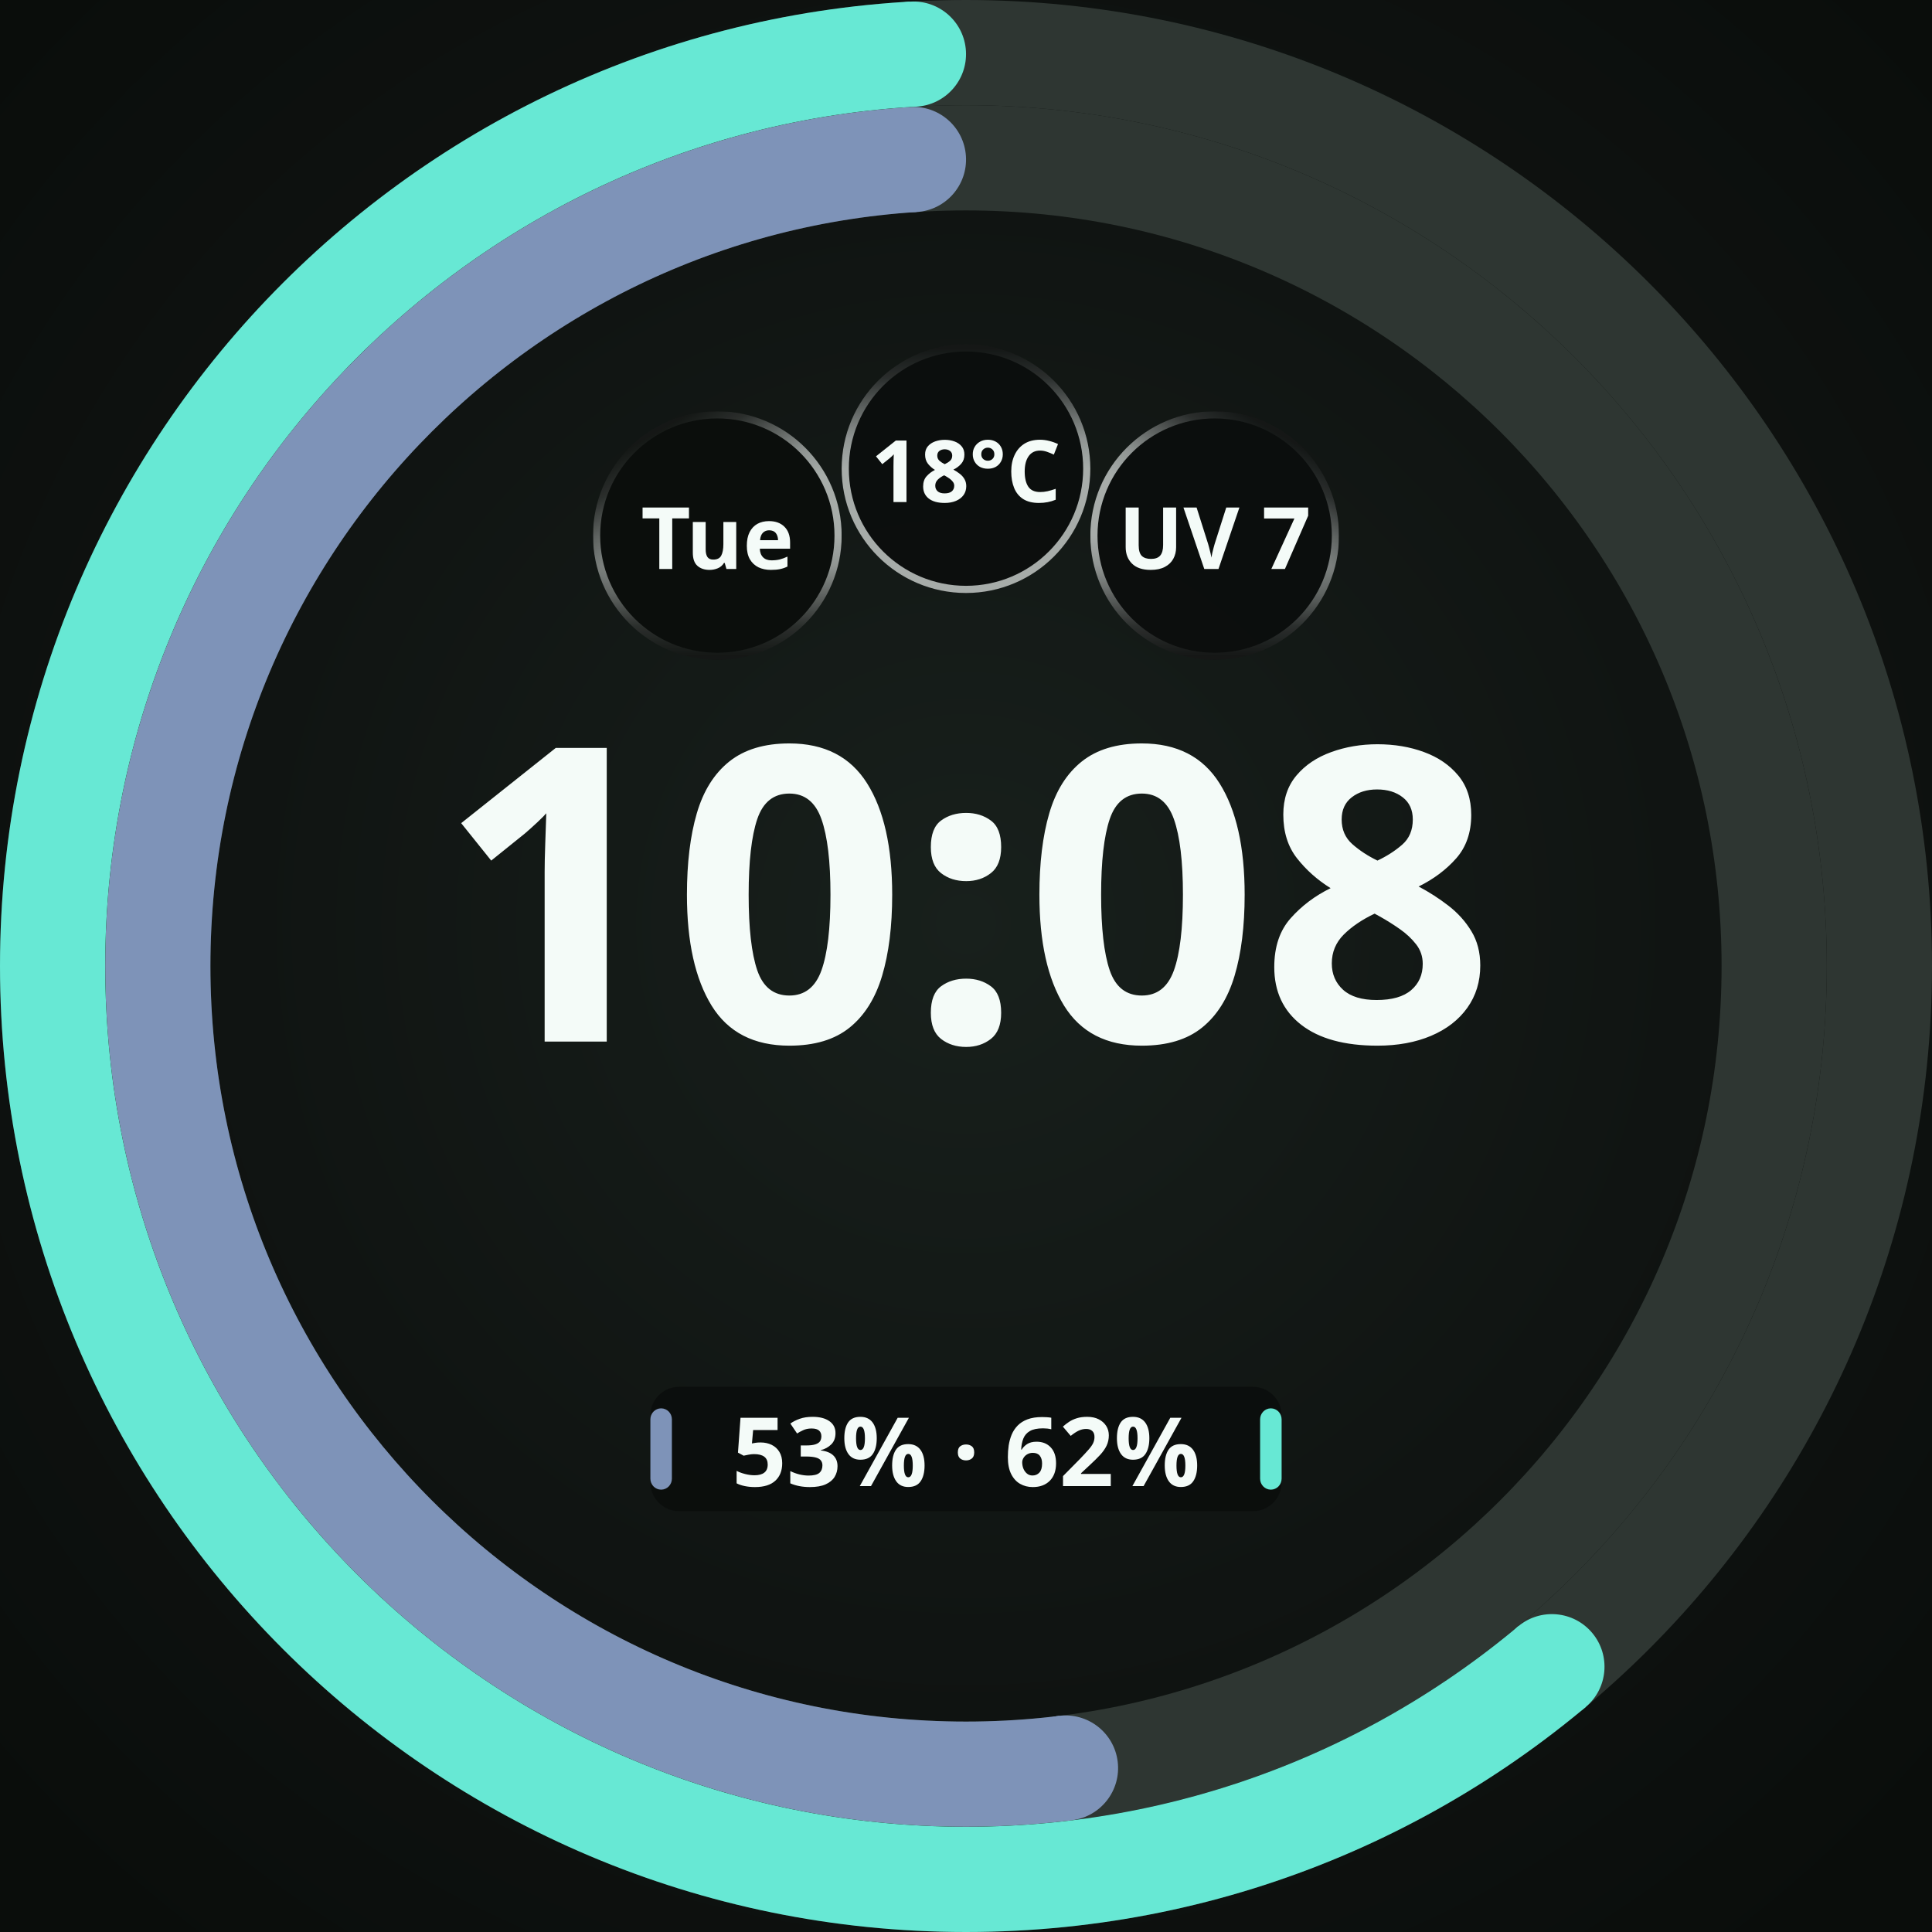
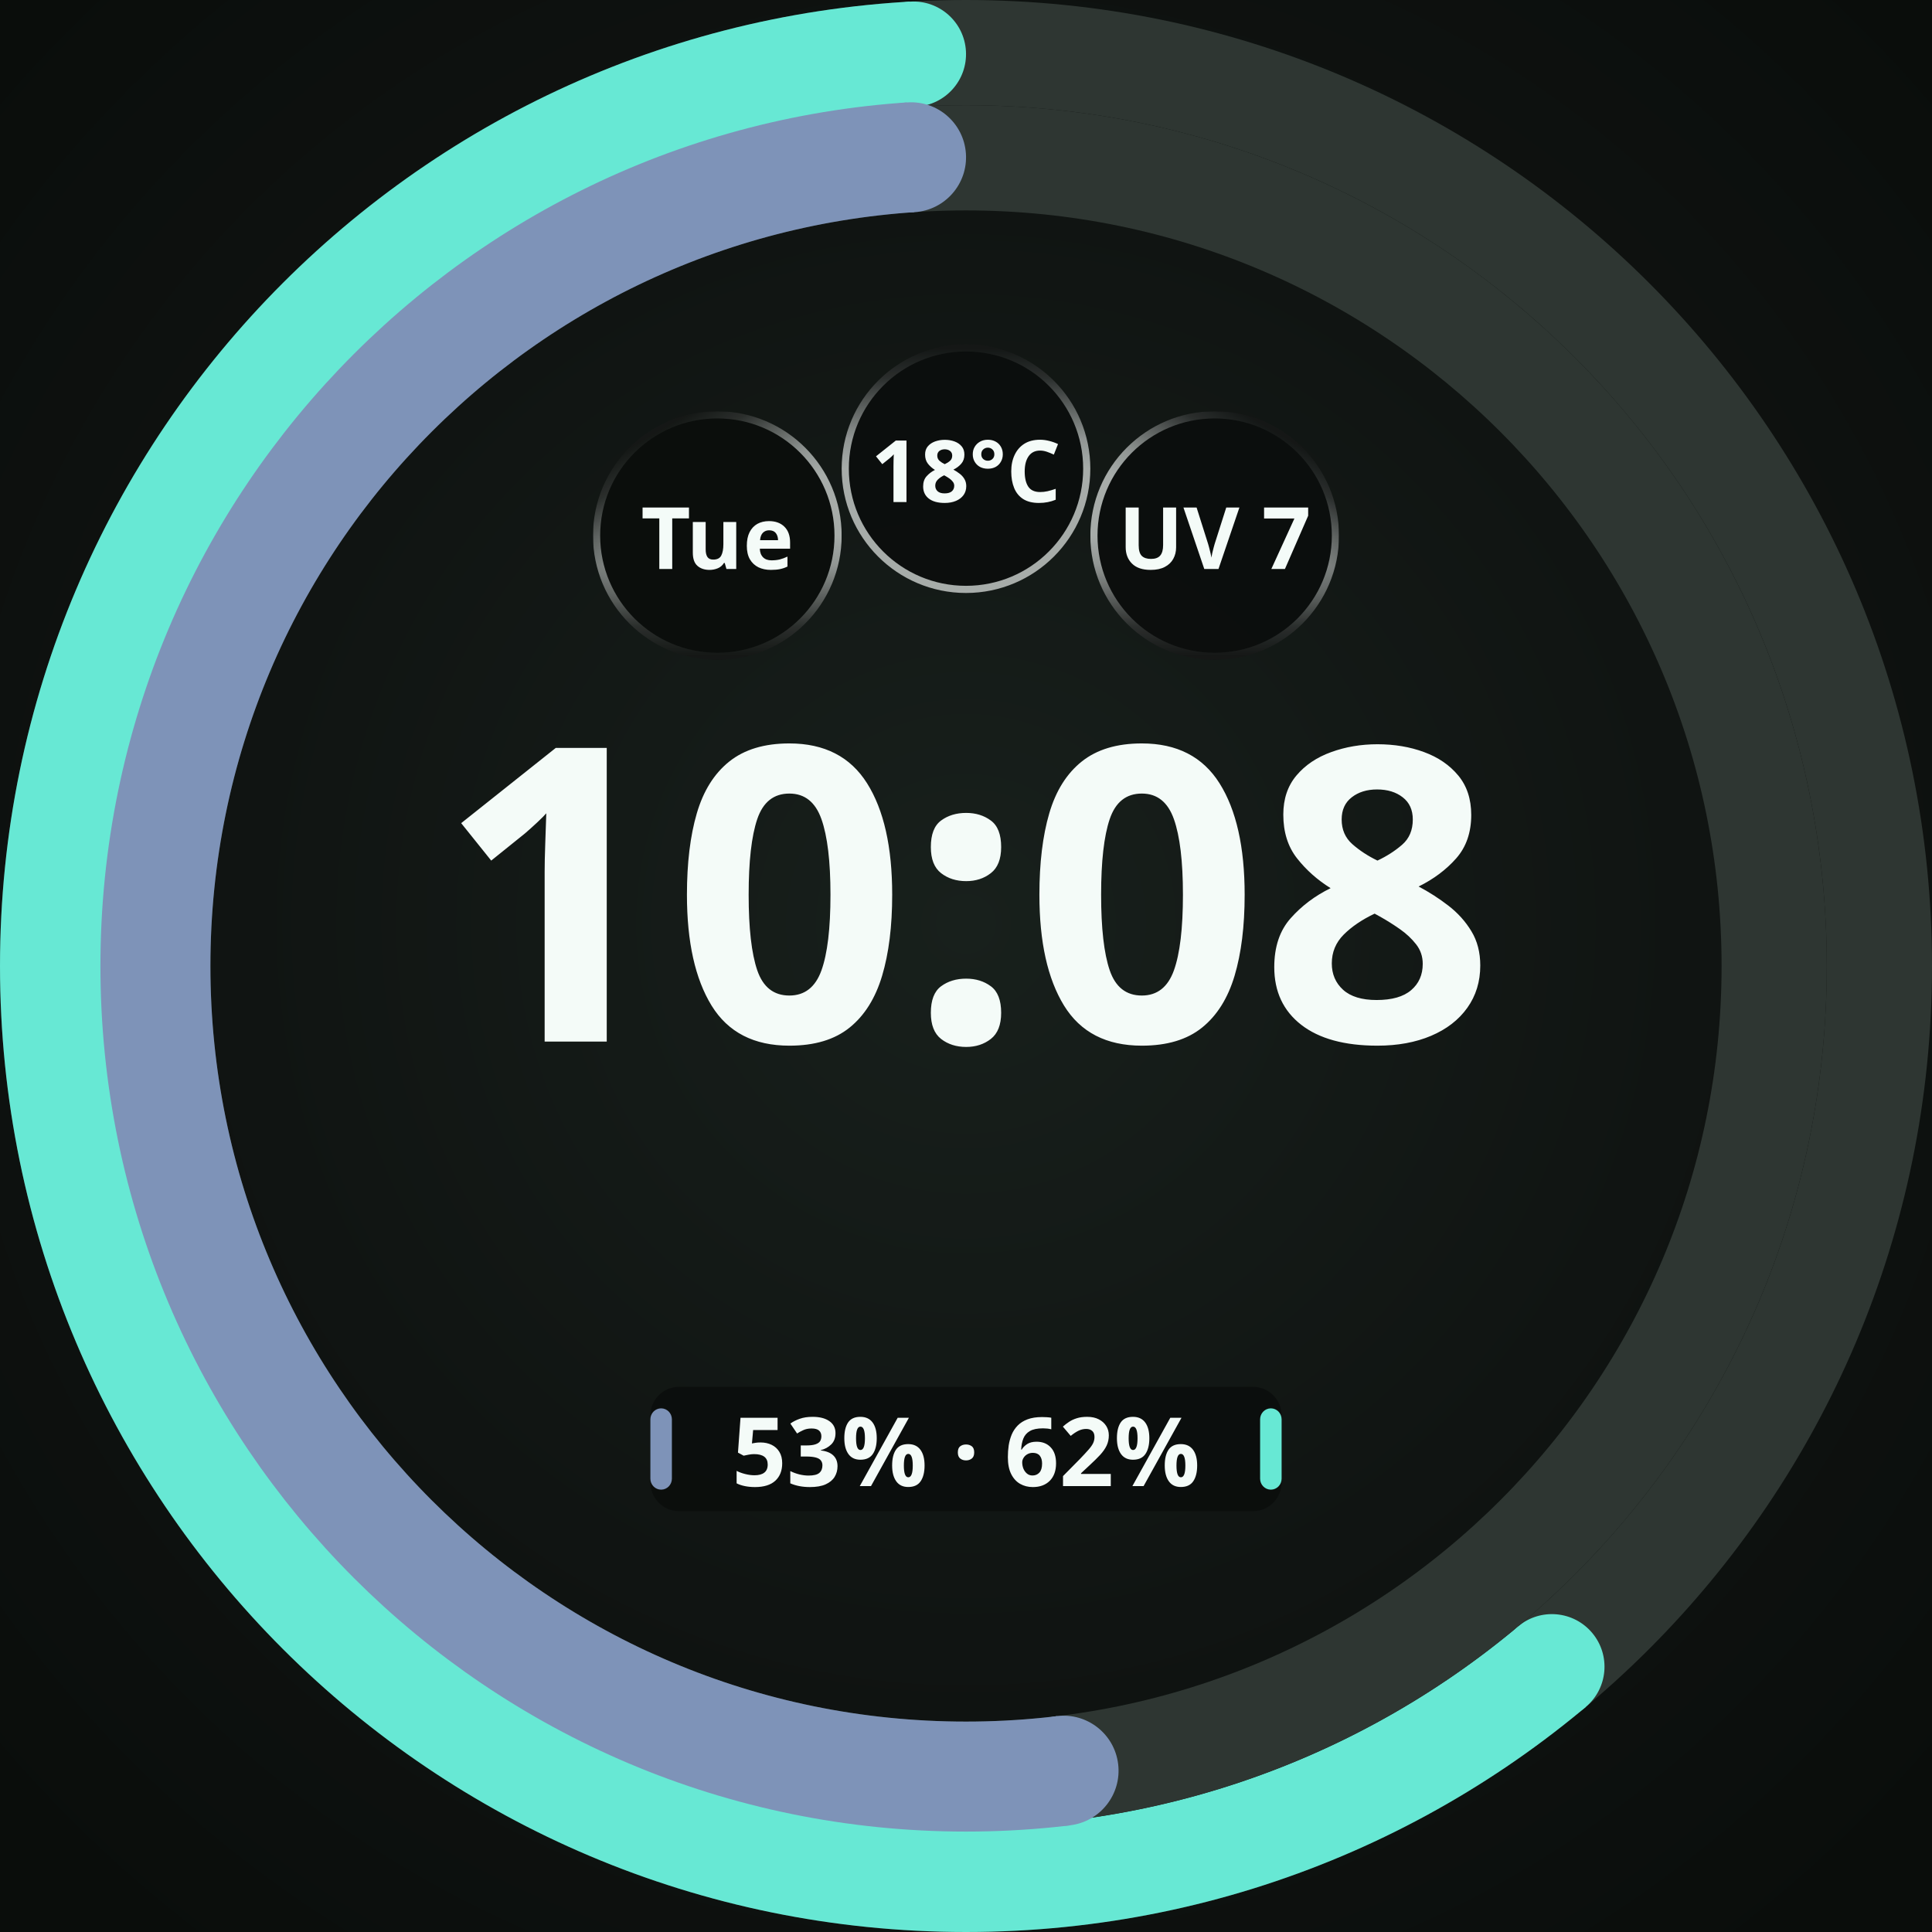
<svg xmlns="http://www.w3.org/2000/svg" width="450" height="450" viewBox="0 0 450 450" role="img" aria-label="One adaptive band with two pools">
  <defs>
    <radialGradient id="lift" cx="50%" cy="48%" r="62%">
      <stop offset="0%" stop-color="#18201C" />
      <stop offset="55%" stop-color="#101412" />
      <stop offset="100%" stop-color="#0A0D0B" />
    </radialGradient>
    <radialGradient id="cellRecess" cx="50%" cy="50%" r="50%">
      <stop offset="0%" stop-color="#0B0E0C" />
      <stop offset="55%" stop-color="#0B0E0C" />
      <stop offset="100%" stop-color="#242A27" />
    </radialGradient>
  </defs>
  <g id="composition" transform="translate(225 225) scale(1.113861) translate(-225 -225)">
    <rect width="450" height="450" fill="url(#lift)" />
-     <circle cx="225" cy="225" r="169" fill="none" stroke="#2E3632" stroke-width="22" />
-     <defs>
-       <mask id="arc-225-225-169-22" maskUnits="userSpaceOnUse" x="0" y="0" width="450" height="450">
-         <circle cx="225" cy="225" r="169" fill="none" stroke="#ffffff" stroke-width="22" stroke-linecap="butt" stroke-dasharray="540.785 1061.858" stroke-dashoffset="-510.073" transform="rotate(-90 225 225)" />
-         <ellipse cx="225" cy="56" rx="11" ry="11" fill="#ffffff" transform="rotate(172.9293 225 225)" />
-         <ellipse cx="225" cy="56" rx="11" ry="11" fill="#ffffff" transform="rotate(356.2707 225 225)" />
-       </mask>
-     </defs>
-     <circle cx="225" cy="225" r="169" fill="none" stroke="#7E93B8" stroke-width="24" mask="url(#arc-225-225-169-22)" />
    <circle cx="225" cy="225" r="191" fill="none" stroke="#2E3632" stroke-width="22" />
    <defs>
      <mask id="arc-225-225-191-22" maskUnits="userSpaceOnUse" x="0" y="0" width="450" height="450">
        <circle cx="225" cy="225" r="191" fill="none" stroke="#ffffff" stroke-width="22" stroke-linecap="butt" stroke-dasharray="722.055 1200.088" stroke-dashoffset="-467.034" transform="rotate(-90 225 225)" />
        <ellipse cx="225" cy="34" rx="11" ry="11" fill="#ffffff" transform="rotate(140.0998 225 225)" />
        <ellipse cx="225" cy="34" rx="11" ry="11" fill="#ffffff" transform="rotate(356.7002 225 225)" />
      </mask>
    </defs>
    <circle cx="225" cy="225" r="191" fill="none" stroke="#67E8D4" stroke-width="24" mask="url(#arc-225-225-191-22)" />
+     <circle cx="225" cy="225" r="169" fill="none" stroke="#2E3632" stroke-width="22" />
+     <defs>
+       <mask id="arc-225-225-169-22" maskUnits="userSpaceOnUse" x="0" y="0" width="450" height="450">
+         <circle cx="225" cy="225" r="169.5" fill="none" stroke="#ffffff" stroke-width="23" stroke-linecap="butt" stroke-dasharray="541.45 1065" stroke-dashoffset="-512.05" transform="rotate(-90 225 225)" />
+         <ellipse cx="225" cy="55.5" rx="11.5" ry="11.5" fill="#ffffff" transform="rotate(173.0873 225 225)" />
+         <ellipse cx="225" cy="55.5" rx="11.5" ry="11.5" fill="#ffffff" transform="rotate(356.1127 225 225)" />
+       </mask>
+     </defs>
+     <circle cx="225" cy="225" r="169.5" fill="none" stroke="#7E93B8" stroke-width="25" mask="url(#arc-225-225-169-22)" />
    <circle cx="173.0" cy="135.0" r="26.0" fill="#0B0E0C" />
    <defs>
      <linearGradient id="cellRing0" gradientUnits="userSpaceOnUse" x1="185.632" y1="156.863" x2="160.368" y2="113.137">
        <stop offset="0" stop-color="#F4FBF8" stop-opacity="0.667" />
        <stop offset="0.5" stop-color="#F4FBF8" stop-opacity="0.667" />
        <stop offset="0.625" stop-color="#F4FBF8" stop-opacity="0.569" />
        <stop offset="0.75" stop-color="#F4FBF8" stop-opacity="0.353" />
        <stop offset="0.875" stop-color="#F4FBF8" stop-opacity="0.137" />
        <stop offset="1" stop-color="#F4FBF8" stop-opacity="0.039" />
      </linearGradient>
      <linearGradient id="cellBottom0" gradientUnits="userSpaceOnUse" x1="173" y1="109.75" x2="173" y2="160.25">
        <stop offset="0" stop-color="white" stop-opacity="1" />
        <stop offset="0.5" stop-color="white" stop-opacity="1" />
        <stop offset="0.625" stop-color="white" stop-opacity="0.855" />
        <stop offset="0.75" stop-color="white" stop-opacity="0.529" />
        <stop offset="0.875" stop-color="white" stop-opacity="0.208" />
        <stop offset="1" stop-color="white" stop-opacity="0.059" />
      </linearGradient>
      <mask id="cellBottomMask0" maskUnits="userSpaceOnUse" x="147" y="109" width="52" height="52">
        <rect x="147" y="109" width="52" height="52" fill="url(#cellBottom0)" />
      </mask>
    </defs>
    <circle cx="173.0" cy="135.0" r="25.25" fill="none" stroke="url(#cellRing0)" stroke-width="1.50" stroke-opacity="1" mask="url(#cellBottomMask0)" />
    <text x="173.0" y="135.0" text-anchor="middle" dominant-baseline="central" font-family="Noto Sans, sans-serif" font-size="18.0" font-weight="700" fill="#F4FBF8" fill-opacity="1">Tue</text>
    <circle cx="225.0" cy="121.0" r="26.0" fill="#0B0E0C" fill-opacity="0.92" />
    <defs>
      <linearGradient id="cellRing1" gradientUnits="userSpaceOnUse" x1="225" y1="146.25" x2="225" y2="95.75">
        <stop offset="0" stop-color="#F4FBF8" stop-opacity="0.667" />
        <stop offset="0.5" stop-color="#F4FBF8" stop-opacity="0.667" />
        <stop offset="0.625" stop-color="#F4FBF8" stop-opacity="0.569" />
        <stop offset="0.75" stop-color="#F4FBF8" stop-opacity="0.353" />
        <stop offset="0.875" stop-color="#F4FBF8" stop-opacity="0.137" />
        <stop offset="1" stop-color="#F4FBF8" stop-opacity="0.039" />
      </linearGradient>
    </defs>
    <circle cx="225.0" cy="121.0" r="25.25" fill="none" stroke="url(#cellRing1)" stroke-width="1.50" stroke-opacity="1" />
    <text x="225.0" y="121.0" text-anchor="middle" dominant-baseline="central" font-family="Noto Sans, sans-serif" font-size="18.0" font-weight="700" fill="#F4FBF8" fill-opacity="1">18°C</text>
    <circle cx="277.0" cy="135.0" r="26.0" fill="#0B0E0C" fill-opacity="0.92" />
    <defs>
      <linearGradient id="cellRing2" gradientUnits="userSpaceOnUse" x1="264.368" y1="156.863" x2="289.632" y2="113.137">
        <stop offset="0" stop-color="#F4FBF8" stop-opacity="0.667" />
        <stop offset="0.5" stop-color="#F4FBF8" stop-opacity="0.667" />
        <stop offset="0.625" stop-color="#F4FBF8" stop-opacity="0.569" />
        <stop offset="0.75" stop-color="#F4FBF8" stop-opacity="0.353" />
        <stop offset="0.875" stop-color="#F4FBF8" stop-opacity="0.137" />
        <stop offset="1" stop-color="#F4FBF8" stop-opacity="0.039" />
      </linearGradient>
      <linearGradient id="cellBottom2" gradientUnits="userSpaceOnUse" x1="277" y1="109.75" x2="277" y2="160.25">
        <stop offset="0" stop-color="white" stop-opacity="1" />
        <stop offset="0.5" stop-color="white" stop-opacity="1" />
        <stop offset="0.625" stop-color="white" stop-opacity="0.855" />
        <stop offset="0.75" stop-color="white" stop-opacity="0.529" />
        <stop offset="0.875" stop-color="white" stop-opacity="0.208" />
        <stop offset="1" stop-color="white" stop-opacity="0.059" />
      </linearGradient>
      <mask id="cellBottomMask2" maskUnits="userSpaceOnUse" x="251" y="109" width="52" height="52">
        <rect x="251" y="109" width="52" height="52" fill="url(#cellBottom2)" />
      </mask>
    </defs>
    <circle cx="277.0" cy="135.0" r="25.25" fill="none" stroke="url(#cellRing2)" stroke-width="1.50" stroke-opacity="1" mask="url(#cellBottomMask2)" />
    <text x="277.0" y="135.0" text-anchor="middle" dominant-baseline="central" font-family="Noto Sans, sans-serif" font-size="18.0" font-weight="700" fill="#F4FBF8" fill-opacity="1">UV 7</text>
    <text x="225" y="240.8" text-anchor="middle" font-family="Noto Sans, sans-serif" font-size="86.0" font-weight="700" fill="#F4FBF8">10:08</text>
    <rect x="159.0" y="313.0" width="132.0" height="26.0" rx="6.0" fill="#0B0E0C" fill-opacity="0.92" />
    <rect x="159.0" y="317.5" width="4.5" height="17.0" rx="2.3" fill="#7E93B8" />
    <text x="225.0" y="326.0" text-anchor="middle" dominant-baseline="central" font-family="Noto Sans, sans-serif" font-size="20.0" font-weight="700" fill="#F4FBF8">53% · 62%</text>
    <rect x="286.5" y="317.5" width="4.5" height="17.0" rx="2.3" fill="#67E8D4" />
  </g>
</svg>
